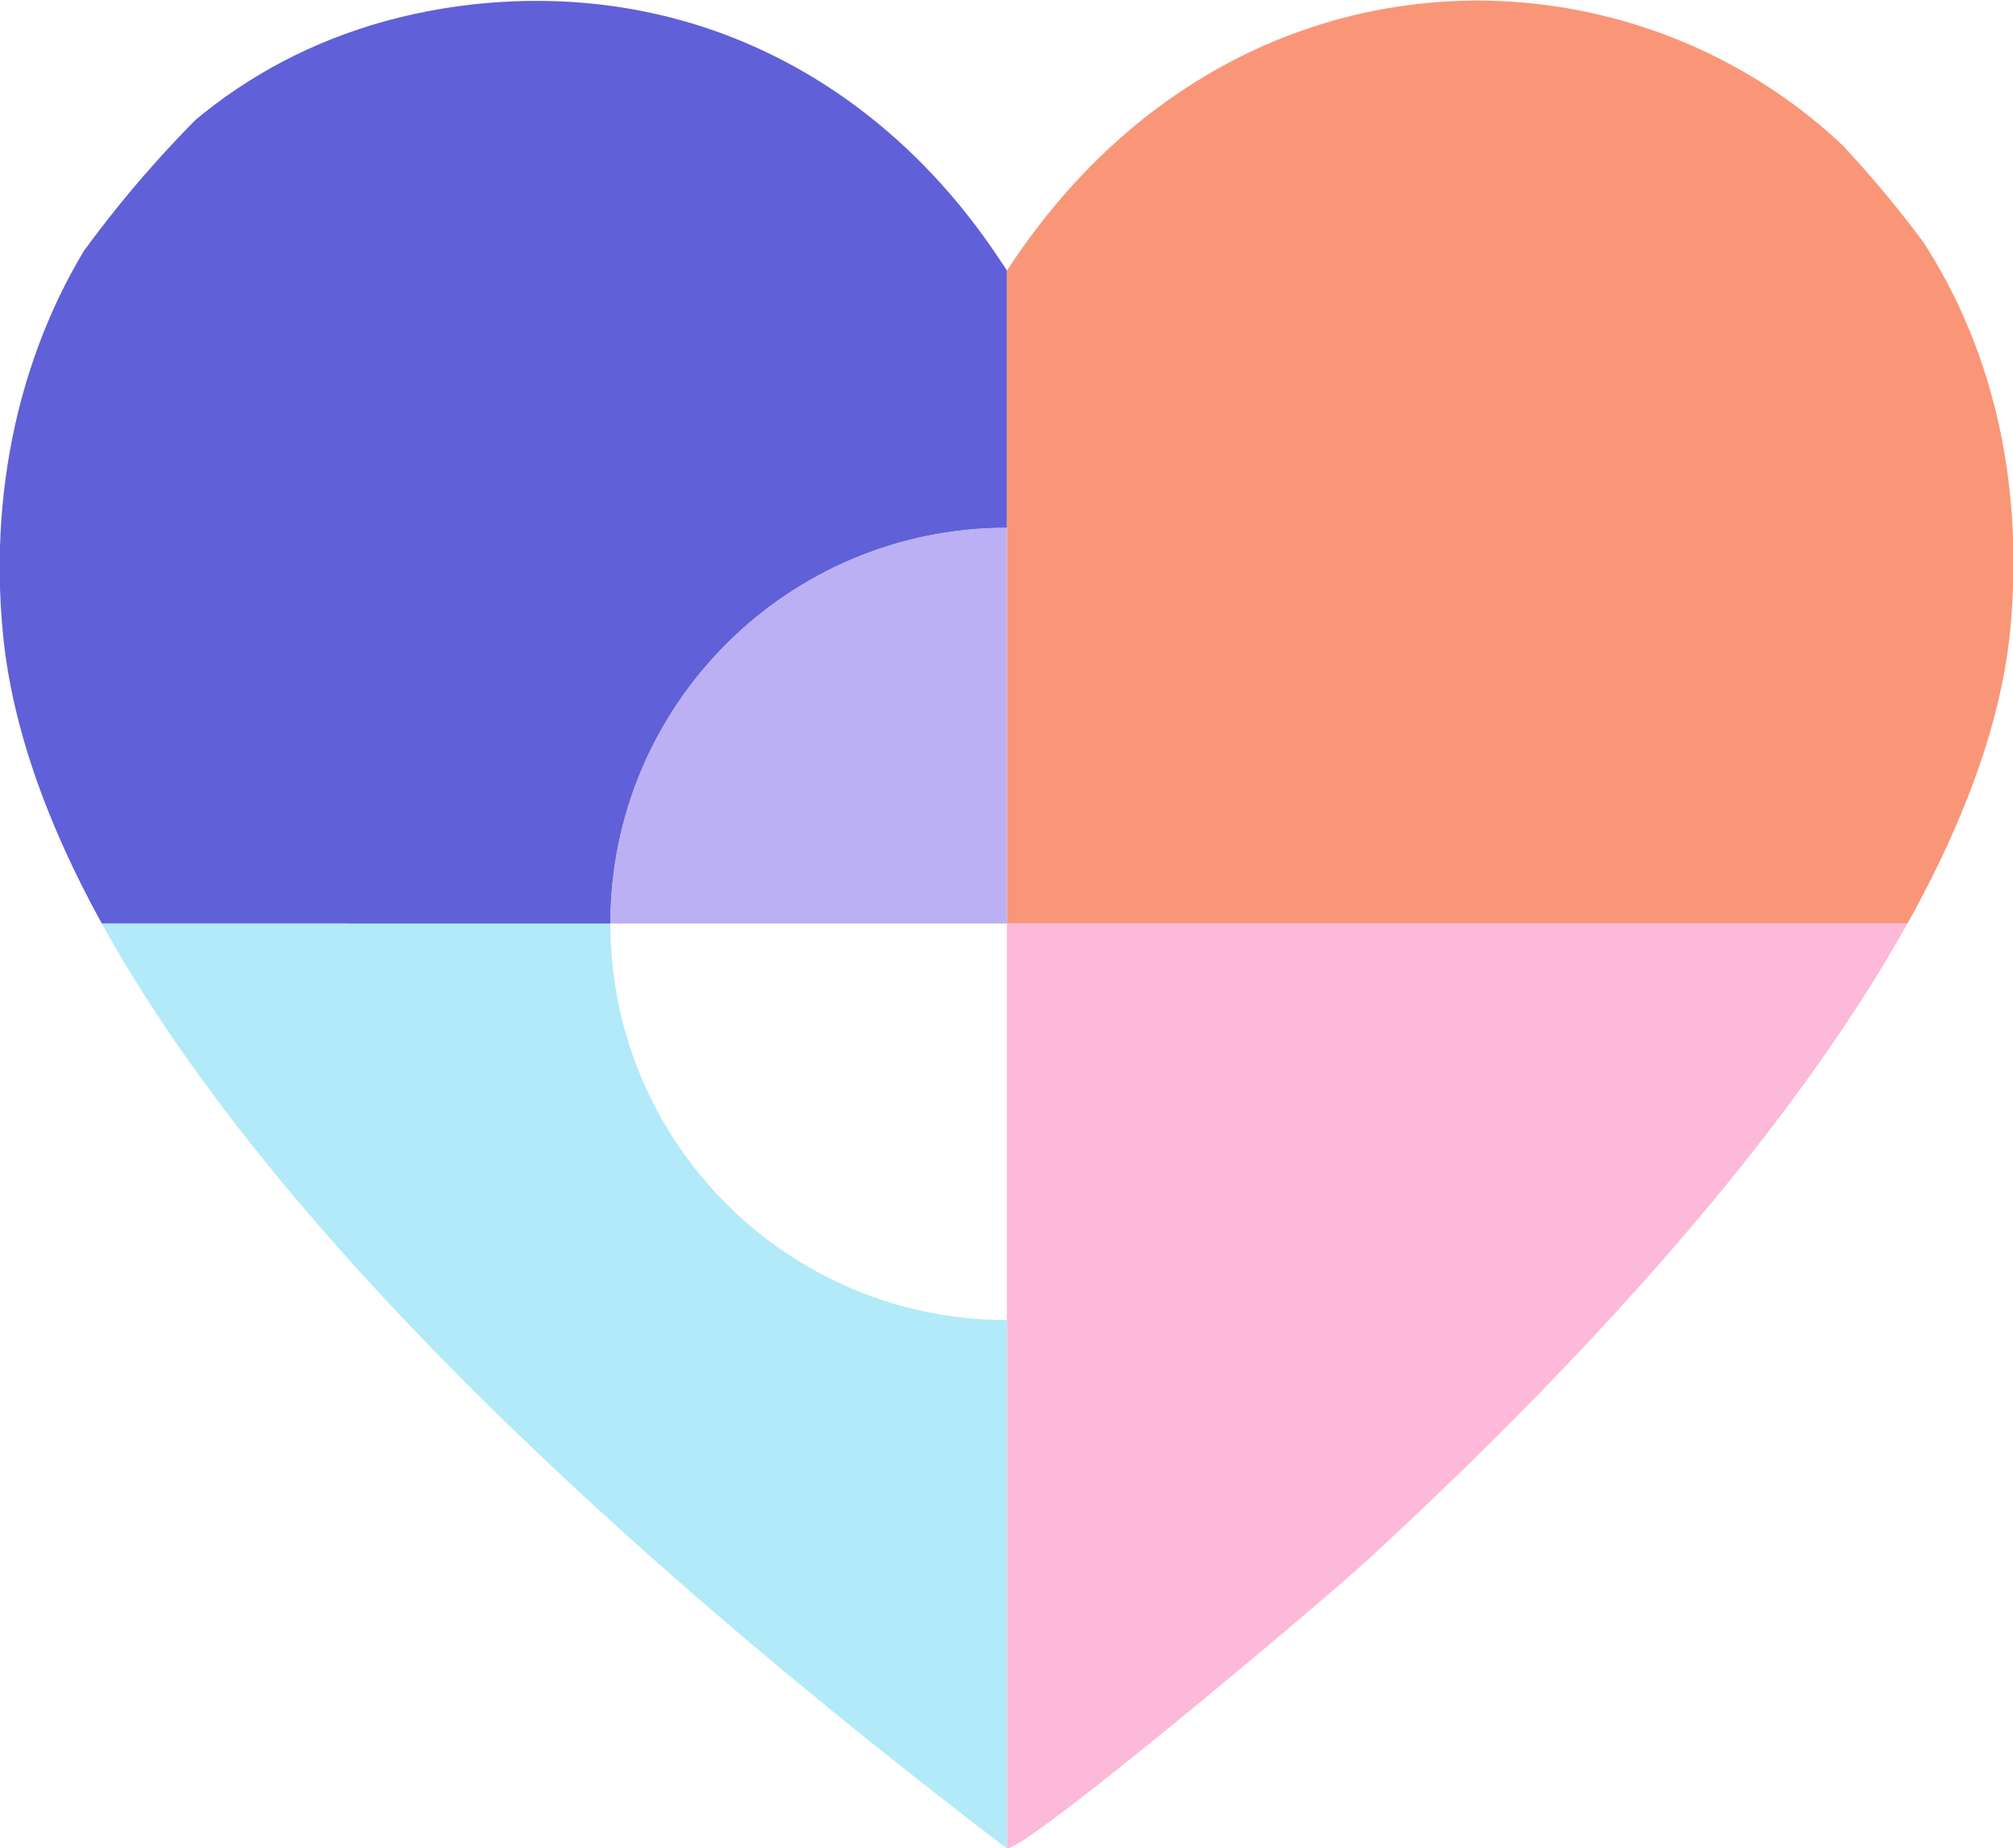
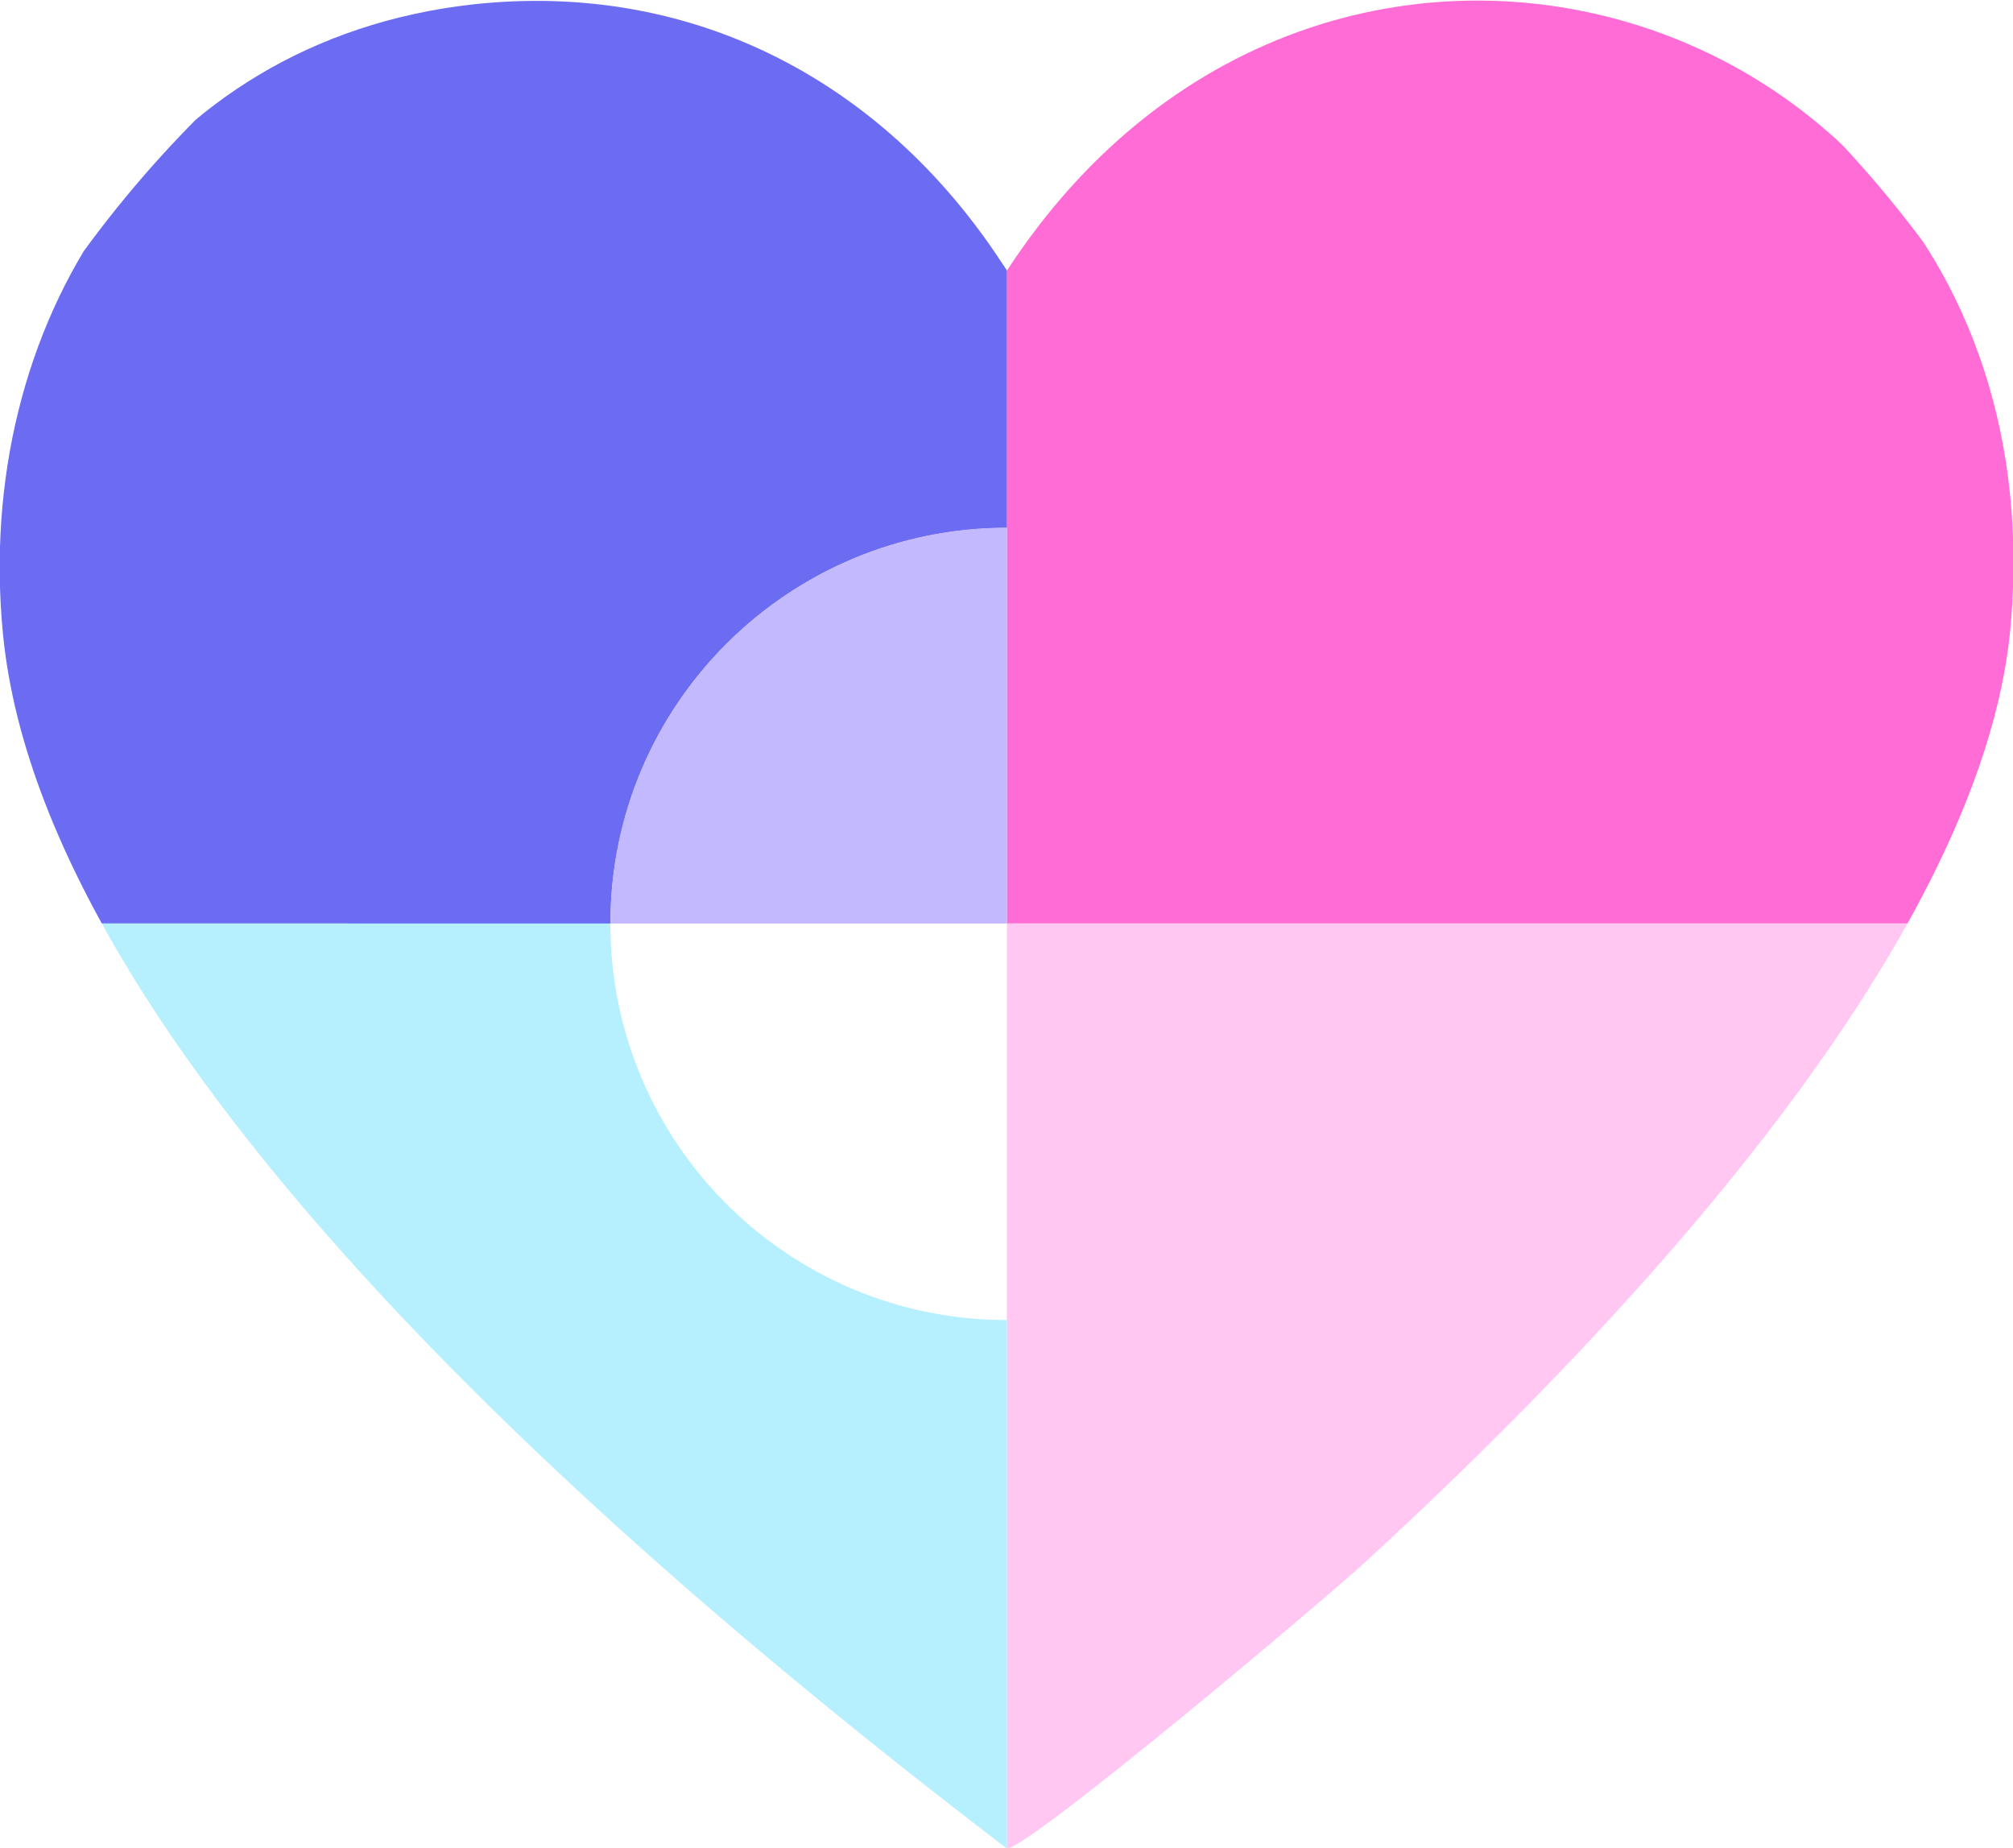
<svg xmlns="http://www.w3.org/2000/svg" id="Layer_2" data-name="Layer 2" viewBox="0 0 26.55 24.37">
  <defs>
    <style>
      .cls-1 {
        fill: none;
      }

      .cls-2 {
-         fill: #bab0f3;
+         fill: #ffc7f2;
      }

      .cls-3 {
-         fill: #f99678;
+         fill: #b6f0ff;
      }

      .cls-4 {
-         fill: #6060d8;
+         fill: #6c6cf3;
      }

      .cls-5 {
-         fill: #b2eaf9;
+         fill: #c3b9ff;
      }

      .cls-6 {
-         fill: #fcb9d9;
+         fill: #ff6cd5;
      }

      .cls-7 {
        clip-path: url(#clippath);
      }
    </style>
    <clipPath id="clippath">
      <path class="cls-1" d="M6.22.06c2.95-.33,5.5,1.05,7.06,3.51,4.31-6.62,13.94-3.41,13.24,4.67-.37,4.32-5.42,9.52-8.5,12.35-.53.49-4.42,3.77-4.74,3.79C8.88,21.02.61,14.17.04,8.37-.36,4.3,1.99.54,6.22.06Z" />
    </clipPath>
  </defs>
  <g id="Layer_2-2" data-name="Layer 2">
    <g class="cls-7">
      <g>
        <g>
          <path class="cls-4" d="M-1.78,12.18h9.83c0-2.88,2.34-5.22,5.23-5.22V-2.88C4.96-2.88-1.78,3.86-1.78,12.18Z" />
          <path class="cls-4" d="M13.28,3.49v3.47c-2.89,0-5.23,2.34-5.23,5.22h-3.46c0-4.8,3.89-8.69,8.69-8.69Z" />
-           <path class="cls-3" d="M28.34,12.18h-15.06V-2.88c8.32,0,15.06,6.74,15.06,15.06Z" />
-           <path class="cls-6" d="M28.34,12.18c0,8.32-6.74,15.06-15.06,15.06v-15.06h15.06Z" />
-           <path class="cls-5" d="M13.28,17.41v9.83c-8.32,0-15.06-6.74-15.06-15.06h9.83c0,2.89,2.34,5.23,5.23,5.23Z" />
+           <path class="cls-6" d="M28.34,12.18h-15.06V-2.88c8.32,0,15.06,6.74,15.06,15.06Z" />
+           <path class="cls-2" d="M28.34,12.18c0,8.32-6.74,15.06-15.06,15.06v-15.06h15.06Z" />
+           <path class="cls-3" d="M13.28,17.41v9.83c-8.32,0-15.06-6.74-15.06-15.06h9.83c0,2.89,2.34,5.23,5.23,5.23Z" />
        </g>
-         <path class="cls-2" d="M13.28,6.96v5.22h-5.23c0-2.88,2.34-5.22,5.23-5.22Z" />
+         <path class="cls-5" d="M13.28,6.96v5.22h-5.23c0-2.88,2.34-5.22,5.23-5.22Z" />
      </g>
    </g>
  </g>
</svg>
